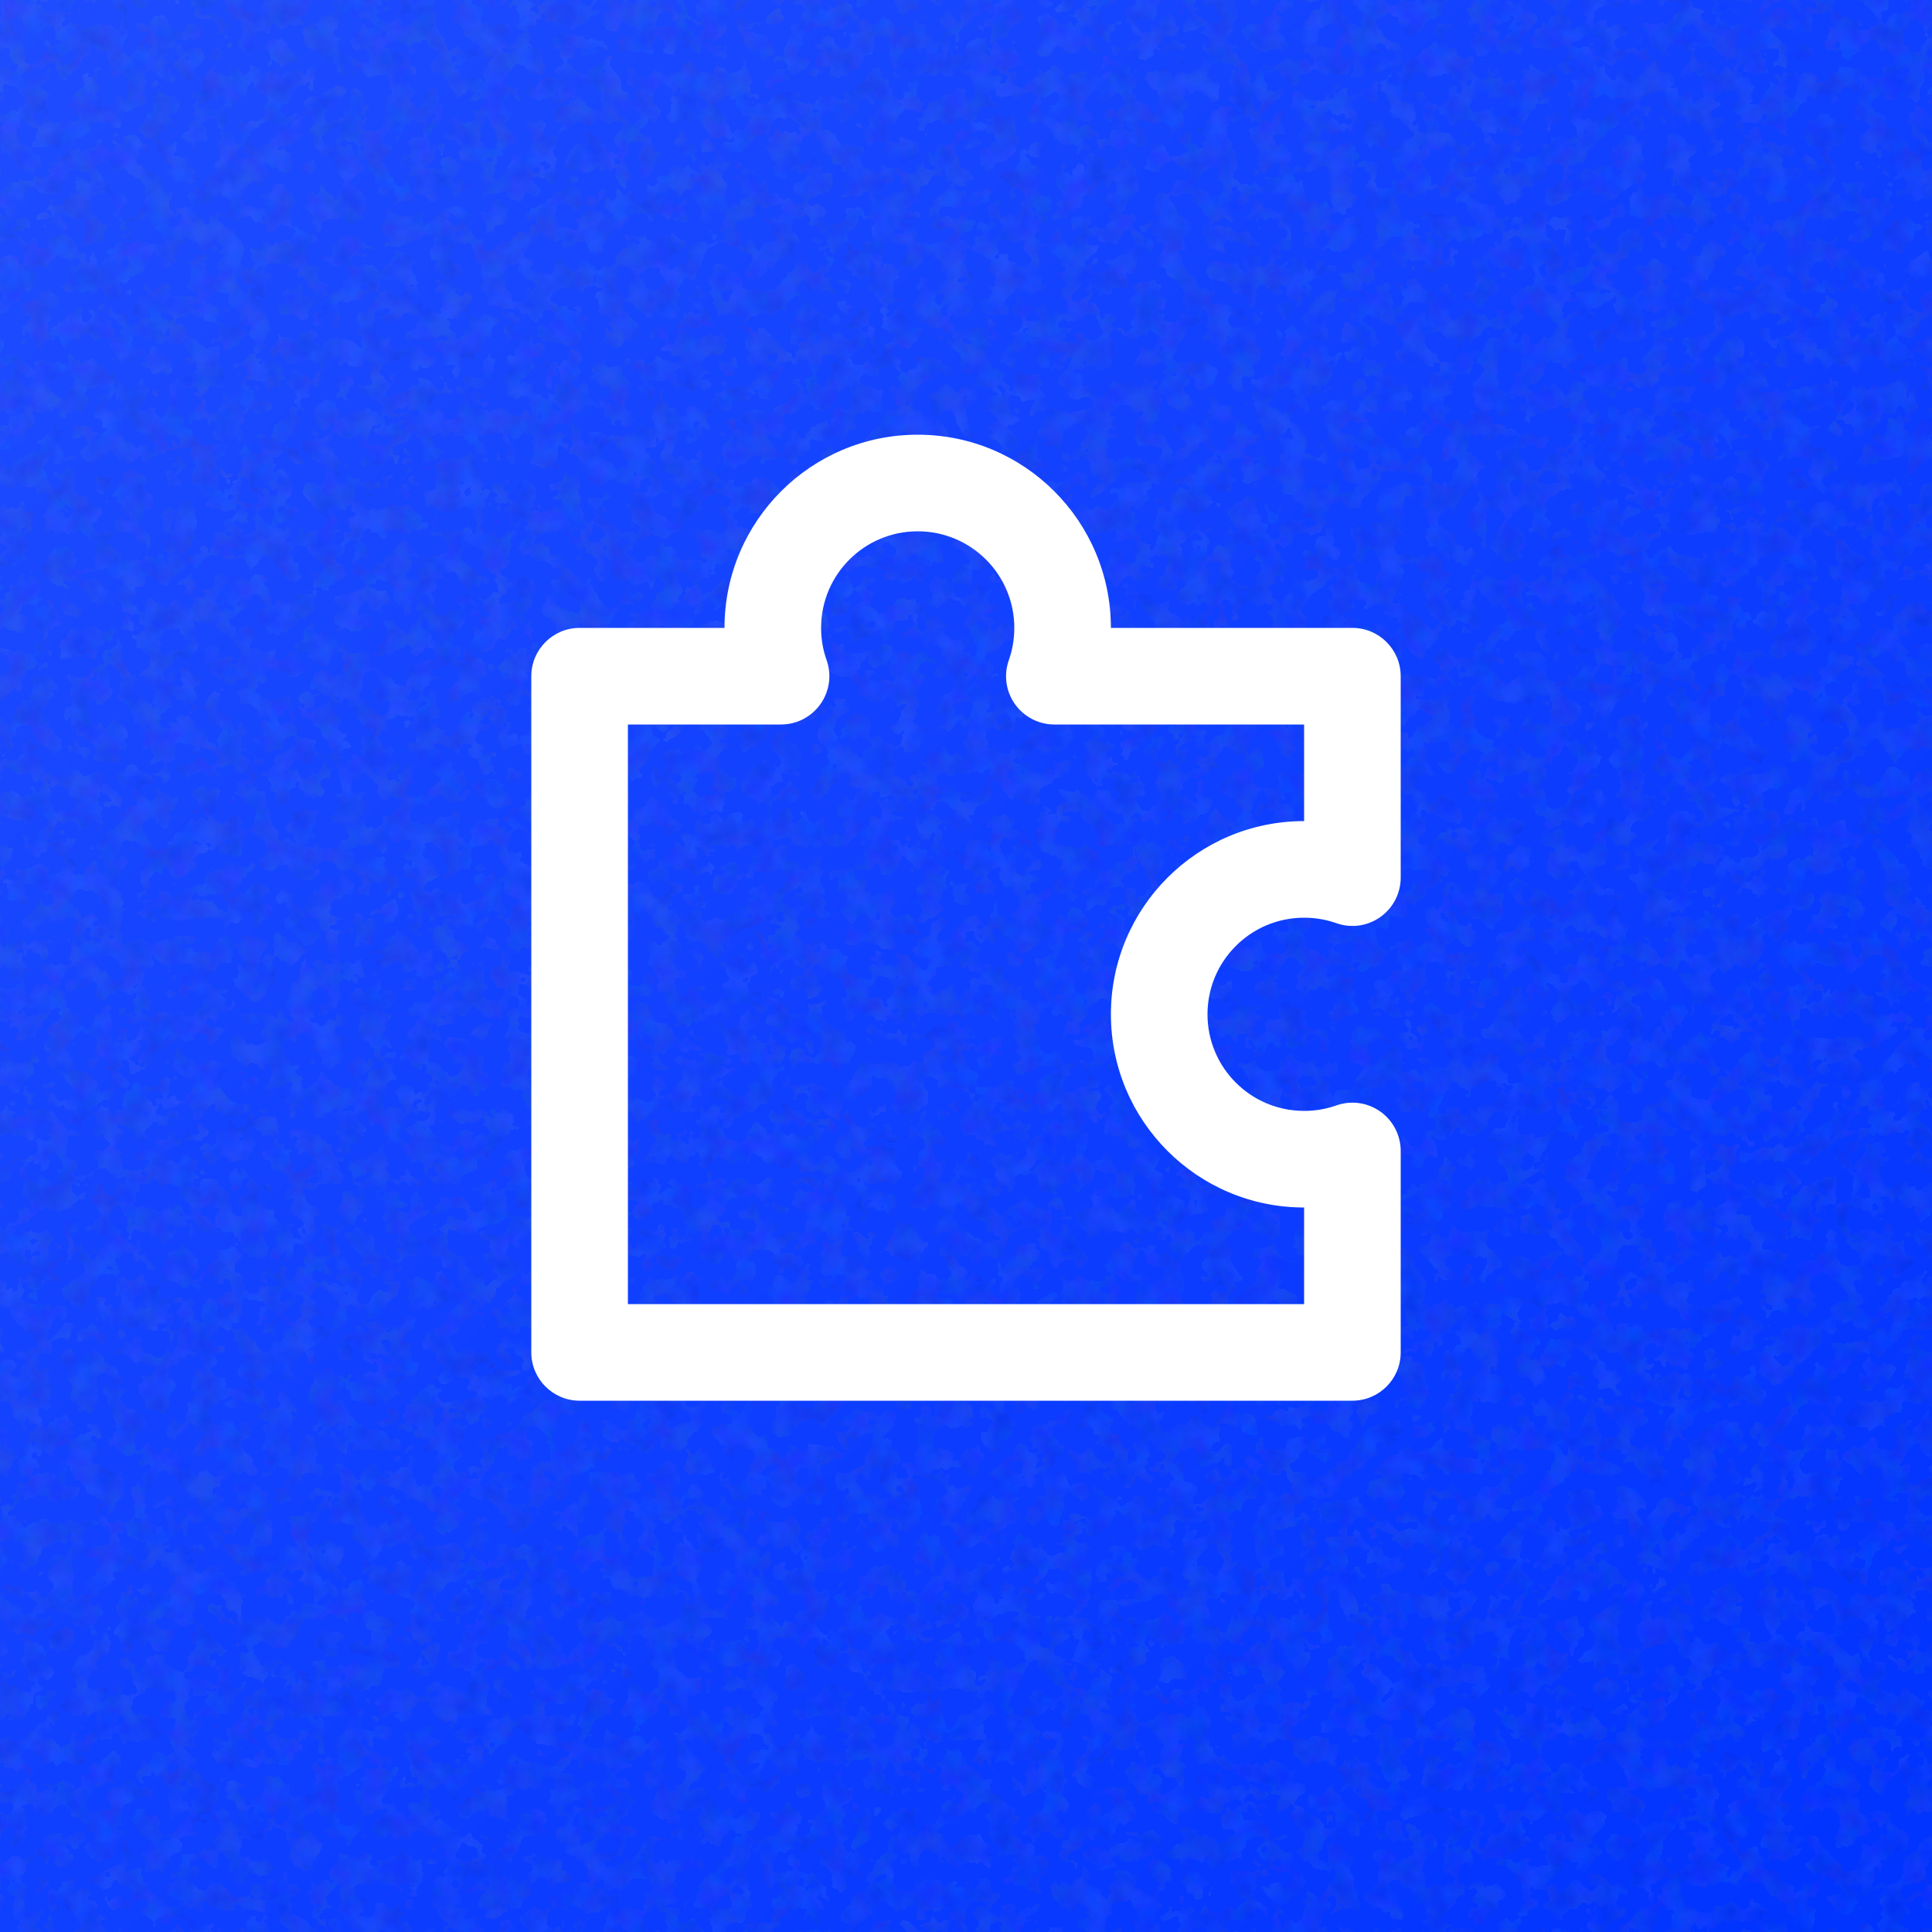
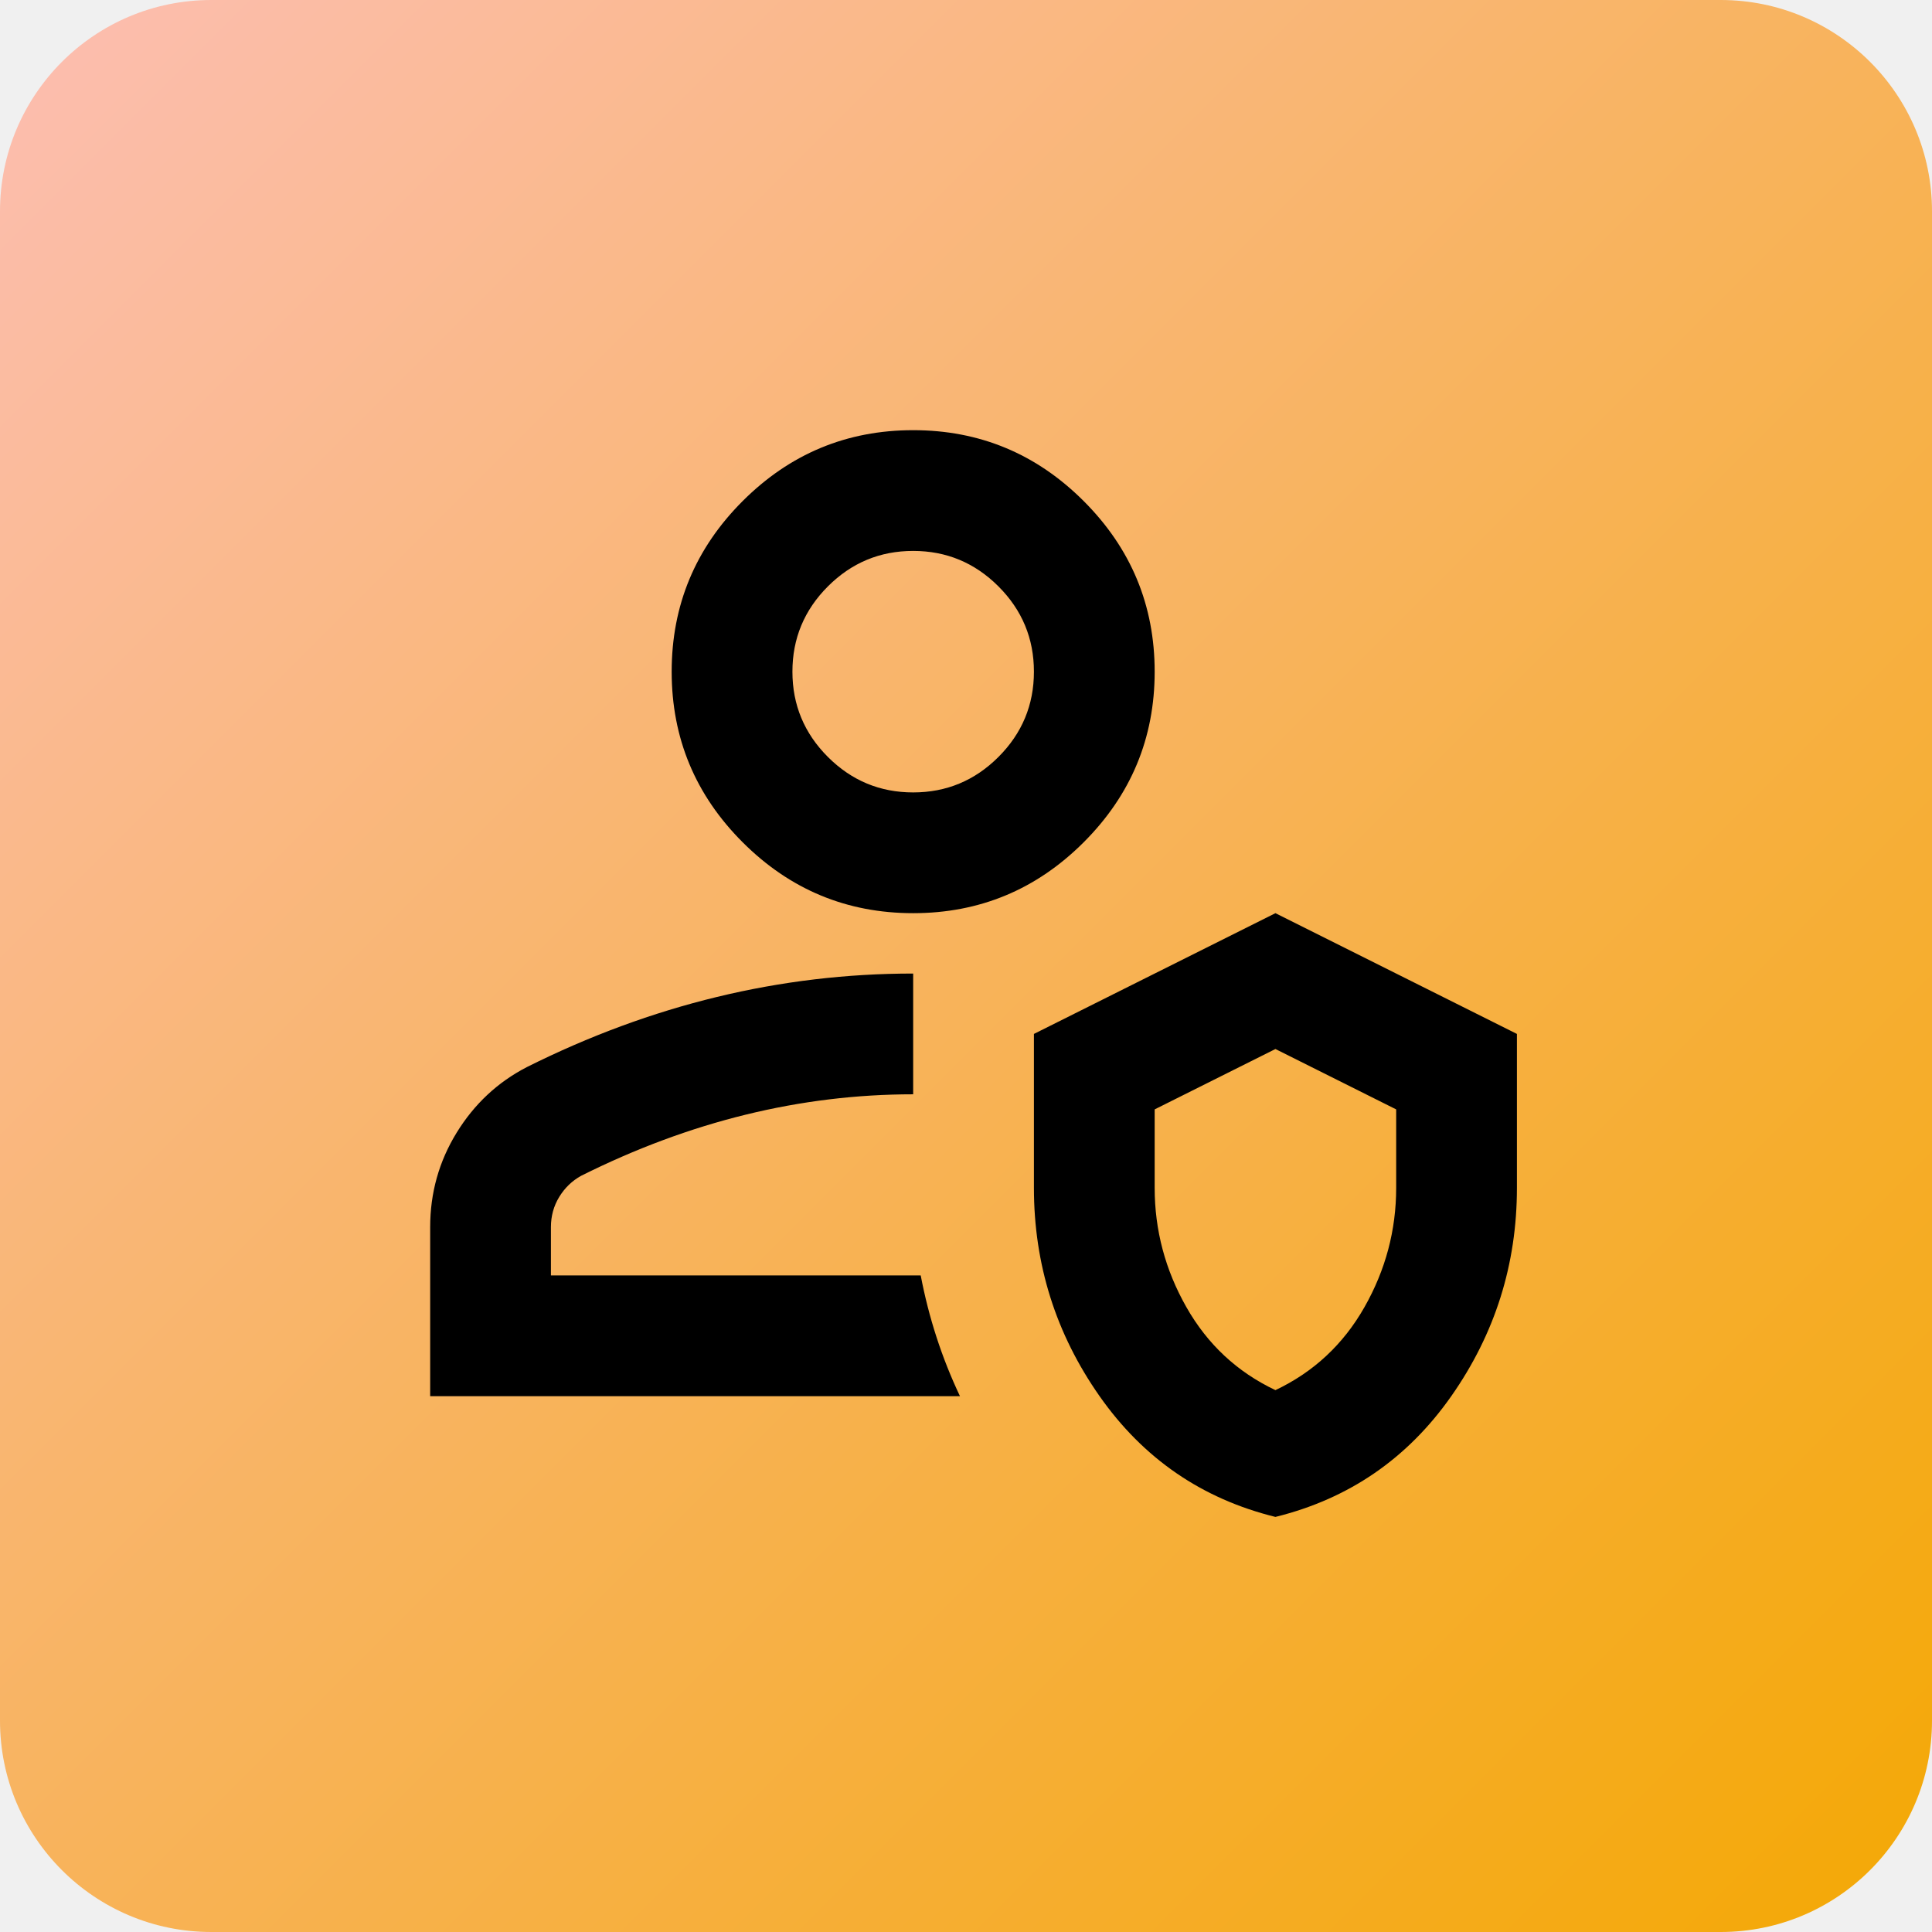
- <svg xmlns="http://www.w3.org/2000/svg" width="40" height="40" viewBox="0 0 40 40" fill="none">
-   <g clip-path="url(#clip0_15255_46447)">
-     <rect width="40" height="40" fill="#0033FF" />
-     <g filter="url(#filter0_n_15255_46447)">
-       <rect width="40" height="40" fill="url(#paint0_linear_15255_46447)" />
-     </g>
-     <path d="M15 13C15 10.791 16.791 9 19 9C21.209 9 23 10.791 23 13H28C28.552 13 29 13.448 29 14V18.171C29 18.495 28.842 18.8 28.577 18.987C28.312 19.175 27.973 19.222 27.667 19.113C27.459 19.04 27.235 19 27 19C25.895 19 25 19.895 25 21C25 22.105 25.895 23 27 23C27.235 23 27.459 22.96 27.667 22.887C27.973 22.778 28.312 22.825 28.577 23.013C28.842 23.2 29 23.505 29 23.829V28C29 28.552 28.552 29 28 29H12C11.448 29 11 28.552 11 28V14C11 13.448 11.448 13 12 13H15ZM19 11C17.895 11 17 11.895 17 13C17 13.236 17.04 13.46 17.114 13.667C17.222 13.973 17.175 14.312 16.987 14.577C16.8 14.842 16.495 15 16.171 15H13V27H27V25C24.791 25 23 23.209 23 21C23 18.791 24.791 17 27 17V15H21.829C21.505 15 21.2 14.842 21.013 14.577C20.825 14.312 20.778 13.973 20.887 13.667C20.96 13.46 21 13.236 21 13C21 11.895 20.105 11 19 11Z" fill="white" />
+ <svg xmlns="http://www.w3.org/2000/svg" width="512" height="512" viewBox="0 0 256 256" role="img" aria-label="Export text to file icon">
+   <defs>
+     <linearGradient id="bgGrad" x1="0" y1="0" x2="1" y2="1">
+       <stop offset="0%" stop-color="#fcbeb3ff" />
+       <stop offset="100%" stop-color="#f4a803ff" />
+     </linearGradient>
+     <style>
+       .ink { fill:#0B2540; }
+     </style>
+   </defs>
+   <rect x="0" y="0" width="256" height="256" rx="28" fill="url(#bgGrad)" />
+   <g transform="translate(25,25) scale(0.2) translate(0,960)">
+     <path d="M485-240Zm26 80H160v-112q0-34 17.5-62.5T224-378q62-31 126-46.5T480-440v80q-56 0-111 13.5T260-306q-9 5-14.5 14t-5.5 20v32h245q4 21 10.5 41t15.5 39Zm209 80q-73-18-116.5-80T560-298v-102l160-80 160 80v102q0 76-43.5 138T720-80Zm0-84q38-18 59-55t21-79v-52l-80-40-80 40v52q0 42 21 79t59 55ZM367-527q-47-47-47-113t47-113q47-47 113-47t113 47q47 47 47 113t-47 113q-47 47-113 47t-113-47Zm169.5-56.5Q560-607 560-640t-23.5-56.5Q513-720 480-720t-56.5 23.5Q400-673 400-640t23.5 56.5Q447-560 480-560t56.5-23.5ZM480-640Zm240 363Z" />
  </g>
-   <defs>
-     <filter id="filter0_n_15255_46447" x="0" y="0" width="40" height="40" filterUnits="userSpaceOnUse" color-interpolation-filters="sRGB">
-       <feFlood flood-opacity="0" result="BackgroundImageFix" />
-       <feBlend mode="normal" in="SourceGraphic" in2="BackgroundImageFix" result="shape" />
-       <feTurbulence type="fractalNoise" baseFrequency="2 2" stitchTiles="stitch" numOctaves="3" result="noise" seed="8033" />
-       <feComponentTransfer in="noise" result="coloredNoise1">
-         <feFuncR type="linear" slope="2" intercept="-0.5" />
-         <feFuncG type="linear" slope="2" intercept="-0.5" />
-         <feFuncB type="linear" slope="2" intercept="-0.5" />
-         <feFuncA type="discrete" tableValues="1 1 1 1 1 1 1 1 1 1 1 1 1 1 1 1 1 1 1 1 1 1 1 1 1 1 1 1 1 1 1 1 1 1 1 1 1 1 1 1 1 1 1 1 1 1 1 1 1 1 1 0 0 0 0 0 0 0 0 0 0 0 0 0 0 0 0 0 0 0 0 0 0 0 0 0 0 0 0 0 0 0 0 0 0 0 0 0 0 0 0 0 0 0 0 0 0 0 0 0 " />
-       </feComponentTransfer>
-       <feComposite operator="in" in2="shape" in="coloredNoise1" result="noise1Clipped" />
-       <feComponentTransfer in="noise1Clipped" result="color1">
-         <feFuncA type="table" tableValues="0 0.06" />
-       </feComponentTransfer>
-       <feMerge result="effect1_noise_15255_46447">
-         <feMergeNode in="shape" />
-         <feMergeNode in="color1" />
-       </feMerge>
-     </filter>
-     <linearGradient id="paint0_linear_15255_46447" x1="0" y1="0" x2="40" y2="40" gradientUnits="userSpaceOnUse">
-       <stop stop-color="#1F4CFF" />
-       <stop offset="1" stop-color="#0033FF" />
-     </linearGradient>
-     <clipPath id="clip0_15255_46447">
-       <rect width="40" height="40" fill="white" />
-     </clipPath>
-   </defs>
</svg>
